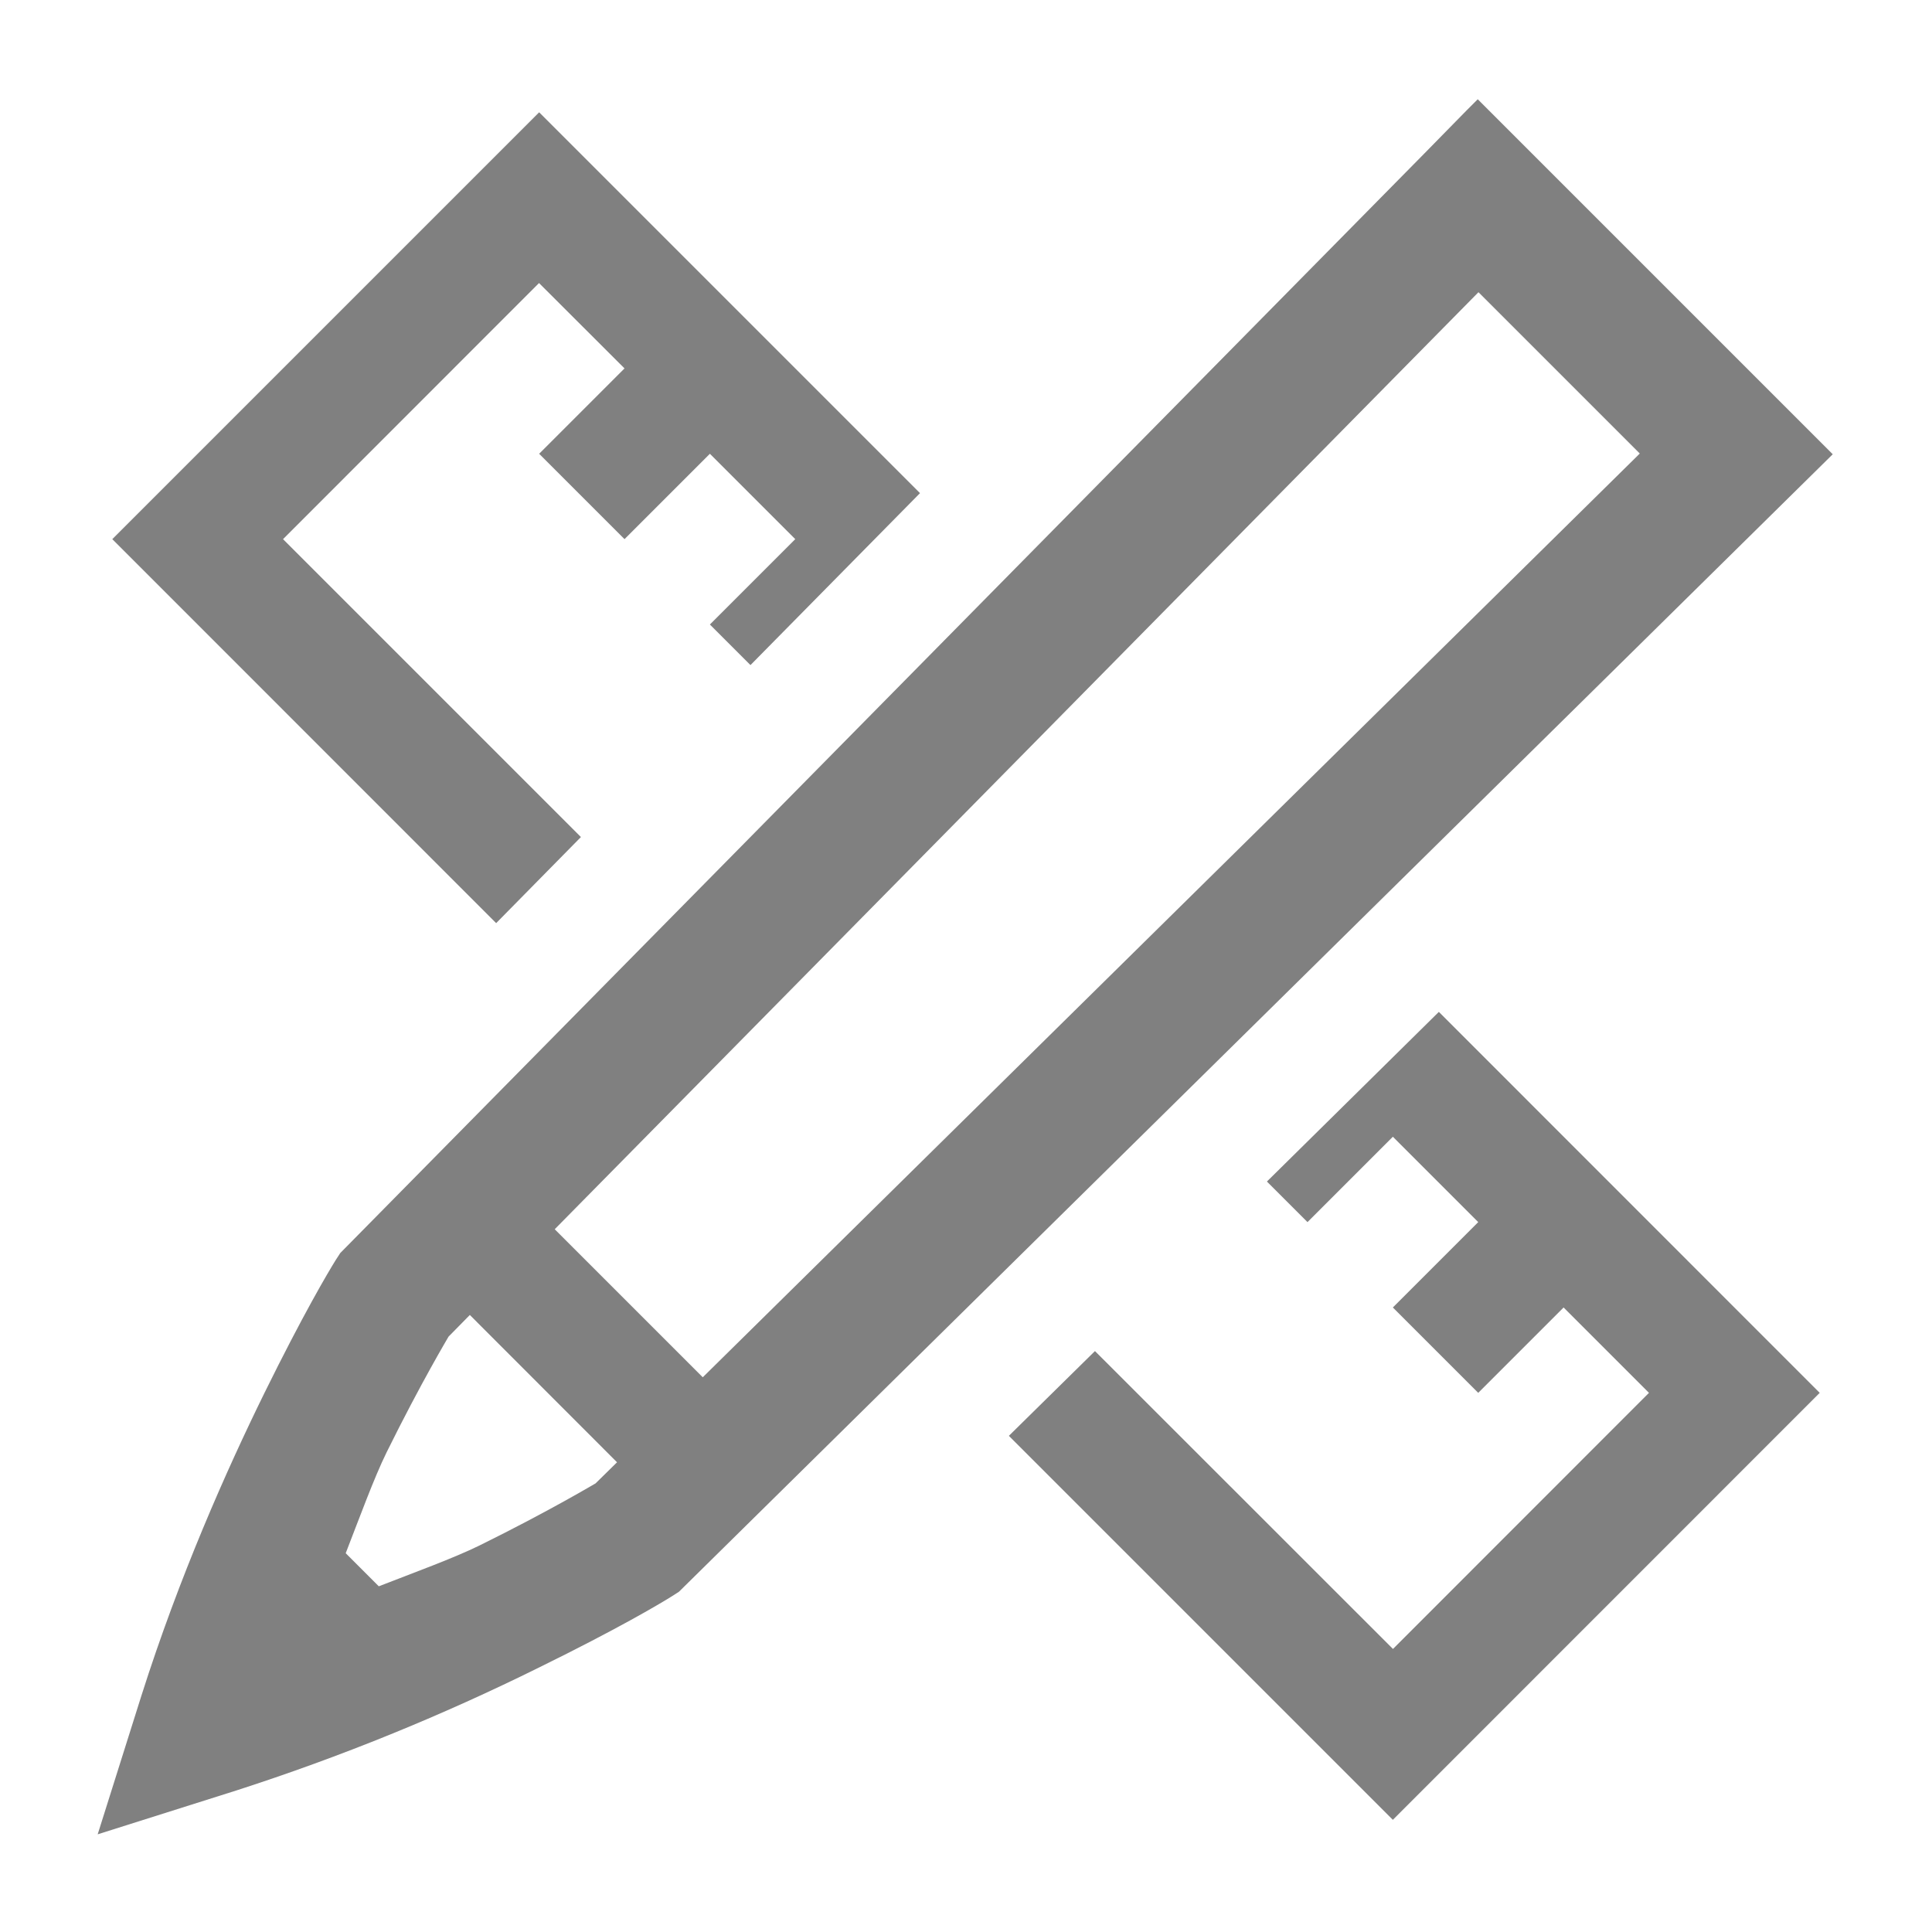
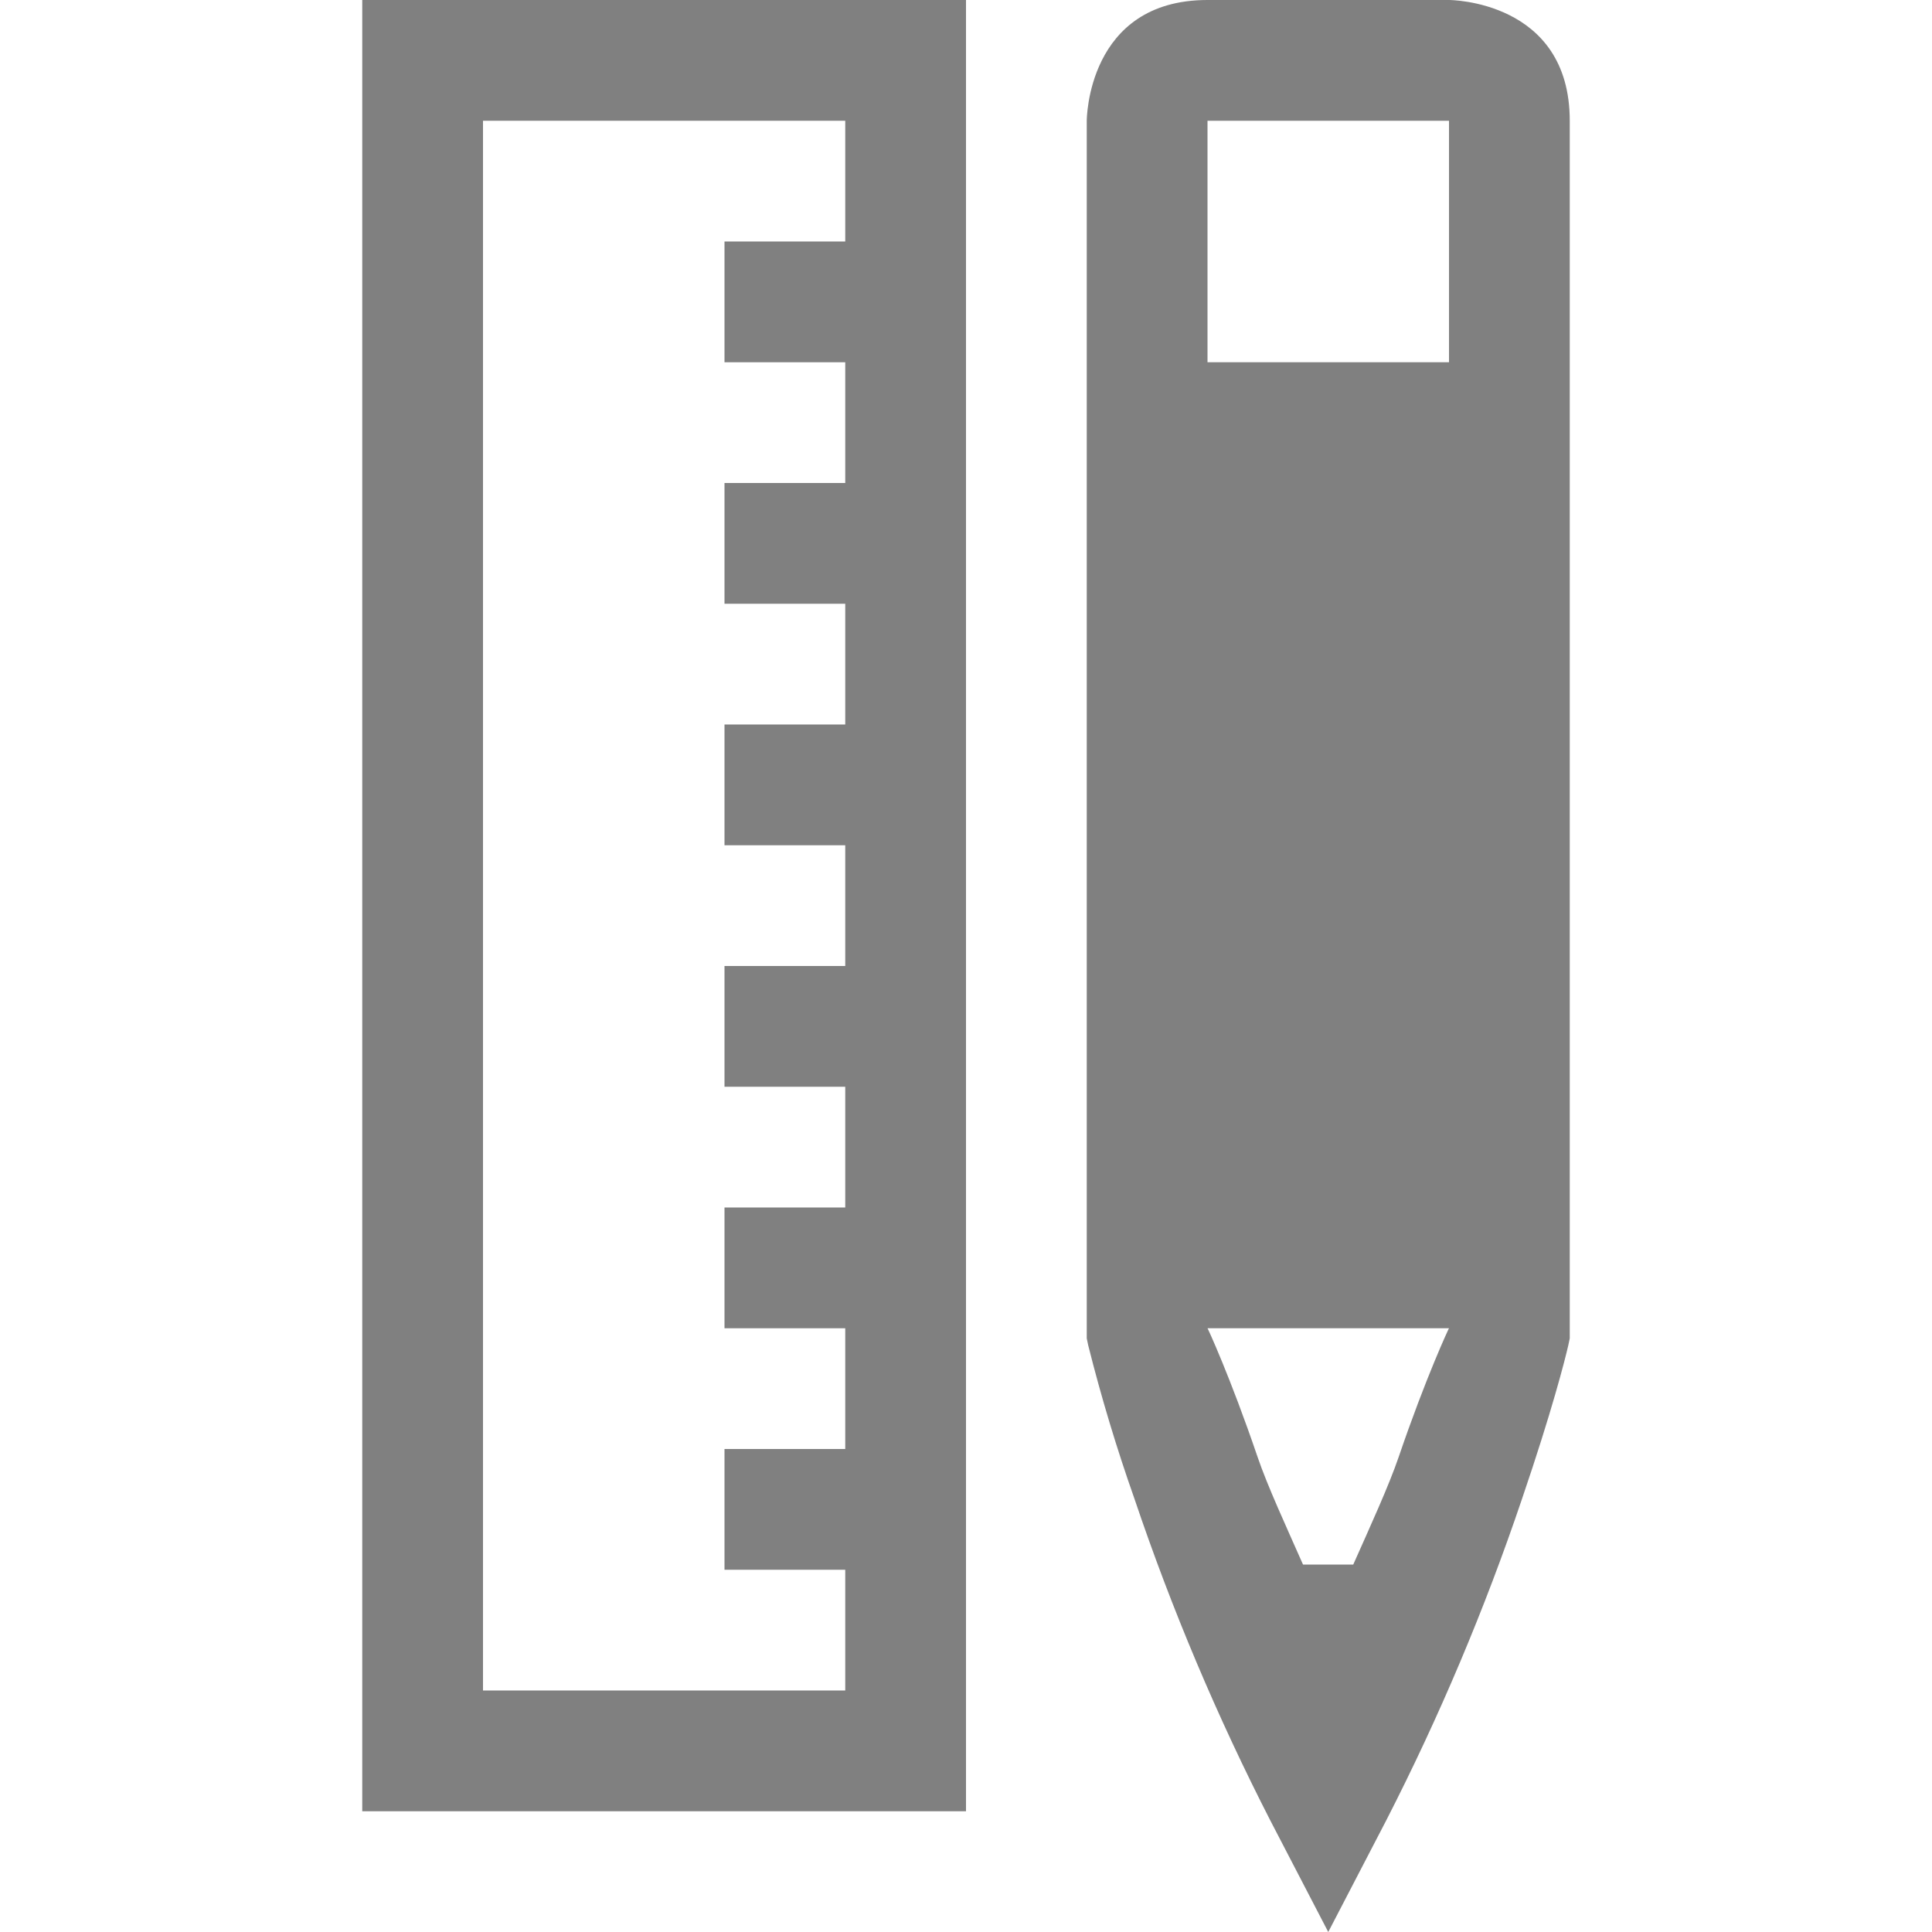
<svg xmlns="http://www.w3.org/2000/svg" height="16" width="16">
  <g transform="translate(-332 -80)">
-     <path d="M344.238 80.822l-.09.09-.353.36-8.977 9.105-.037.057c-.065.104-.274.458-.59 1.1-.315.641-.705 1.518-1.02 2.509l-.362 1.148 1.148-.363a18.275 18.275 0 0 0 2.51-1.02c.641-.315.992-.522 1.1-.59l.056-.036 9.555-9.42zm.006 1.598l1.336 1.336-7.76 7.65-1.226-1.226zm-8.353 8.47l1.219 1.22-.178.175c.007-.005-.379.227-.961.514-.214.105-.536.222-.834.338l-.274-.274c.116-.298.233-.62.338-.834.287-.582.518-.966.514-.96z" fill="gray" font-family="Ubuntu" font-size="15" font-weight="400" letter-spacing="0" style="line-height:125%;-inkscape-font-specification:Ubuntu;text-align:center" text-anchor="middle" word-spacing="0" />
-     <path color="#000" d="M336.465 80.93l-3.535 3.535.353.353 2.826 2.827.702-.713-2.467-2.467 2.12-2.121.708.707-.707.707.707.707.707-.707.707.707-.707.707.336.336 1.404-1.424-1.033-1.033-.707-.707zm7.451 7.45l-1.424 1.405.336.336.707-.707.707.707-.707.707.707.707.707-.707.707.707-2.12 2.121-2.468-2.467-.713.702 3.18 3.18 3.535-3.536z" fill="gray" font-family="sans-serif" font-weight="400" overflow="visible" style="line-height:normal;font-variant-ligatures:normal;font-variant-position:normal;font-variant-caps:normal;font-variant-numeric:normal;font-variant-alternates:normal;font-feature-settings:normal;text-indent:0;text-align:start;text-decoration-line:none;text-decoration-style:solid;text-decoration-color:#000;text-transform:none;text-orientation:mixed;shape-padding:0;isolation:auto;mix-blend-mode:normal" white-space="normal" />
+     <path d="M343 96l-.479-.922a19.554 19.554 0 0 1-1.126-2.666 14.225 14.225 0 0 1-.383-1.271l-.012-.057V81s0-1 1-1h2s1 0 1 1v10.084l-.012.057c-.028.122-.136.547-.383 1.271a19.588 19.588 0 0 1-1.126 2.666zm-.209-3.043h.416c.14-.315.294-.65.377-.893.225-.66.417-1.07.416-1.064h-2c-.002-.009.189.403.414 1.064.083.244.238.578.377.893zM342 83h2v-2h-2z" fill="gray" font-family="Ubuntu" font-size="15" font-weight="400" letter-spacing="0" style="line-height:125%;-inkscape-font-specification:Ubuntu;text-align:center" text-anchor="middle" word-spacing="0" />
+     <path color="#000" d="M335 80v15h5V80zm1 1h3v1h-1v1h1v1h-1v1h1v1h-1v1h1v1h-1v1h1v1h-1v1h1v1h-1v1h1v1h-3z" fill="gray" font-family="sans-serif" font-weight="400" overflow="visible" style="line-height:normal;font-variant-ligatures:normal;font-variant-position:normal;font-variant-caps:normal;font-variant-numeric:normal;font-variant-alternates:normal;font-feature-settings:normal;text-indent:0;text-align:start;text-decoration-line:none;text-decoration-style:solid;text-decoration-color:#000;text-transform:none;text-orientation:mixed;shape-padding:0;isolation:auto;mix-blend-mode:normal" white-space="normal" />
  </g>
</svg>
